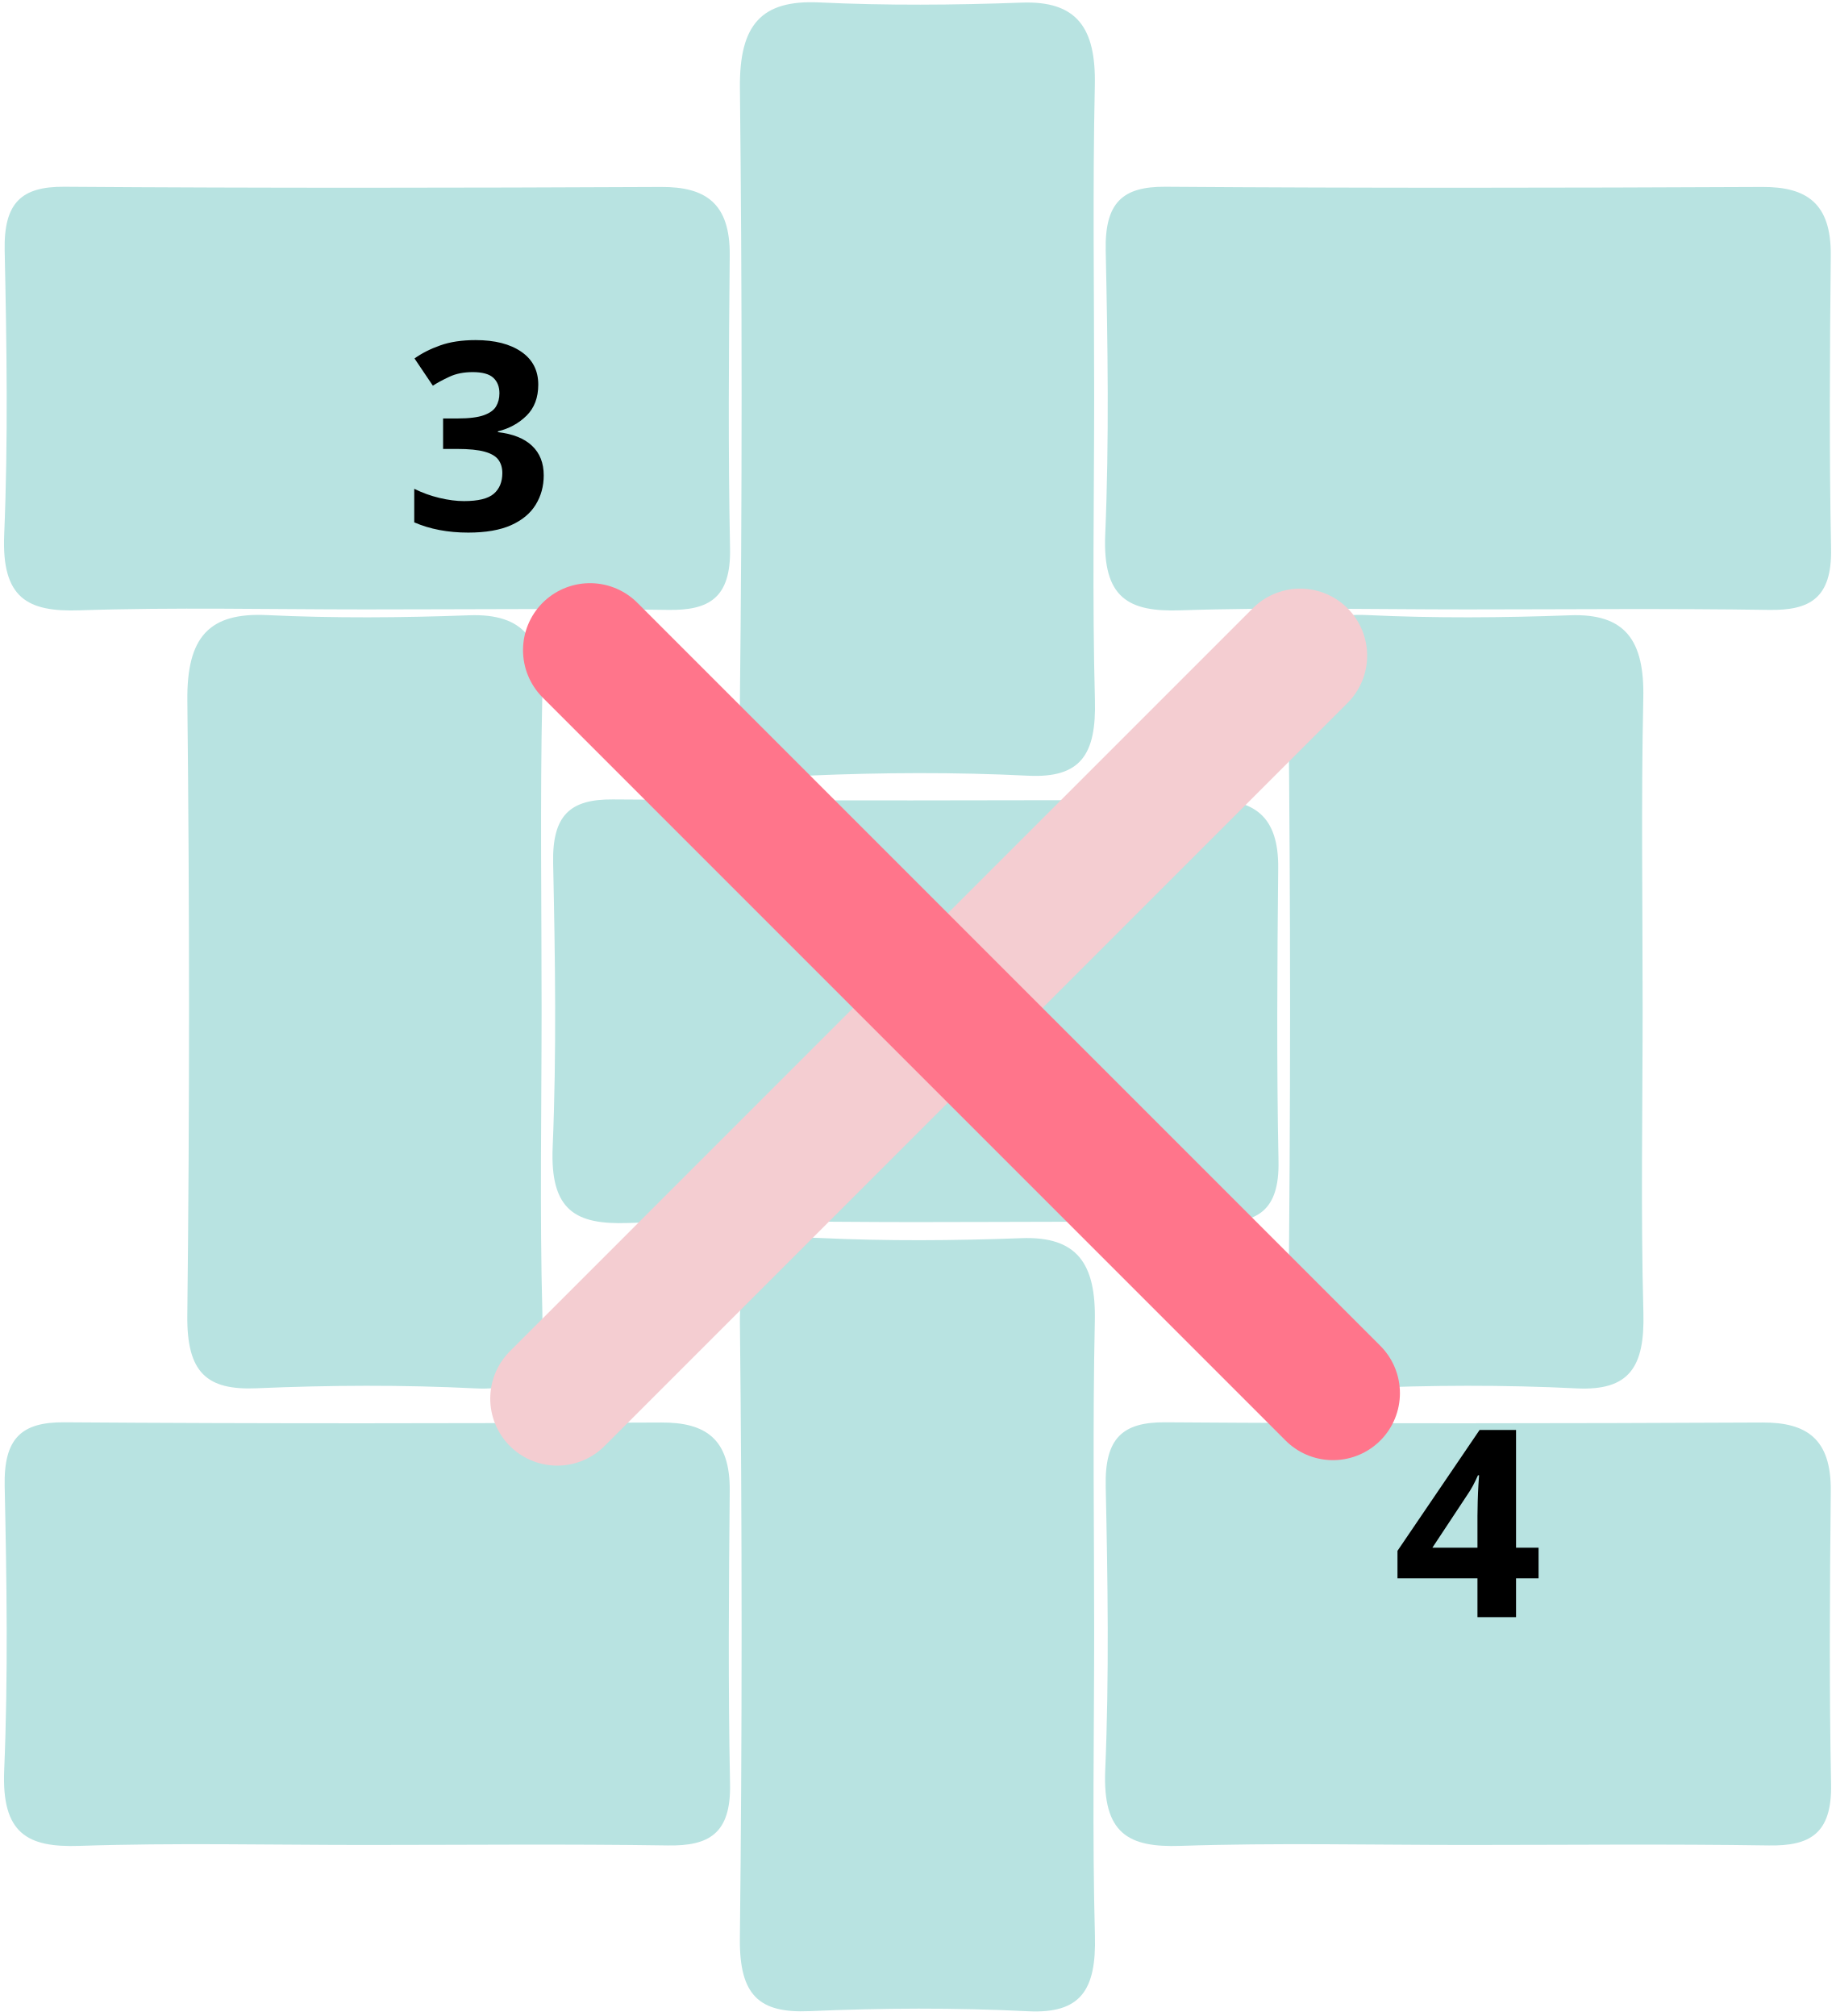
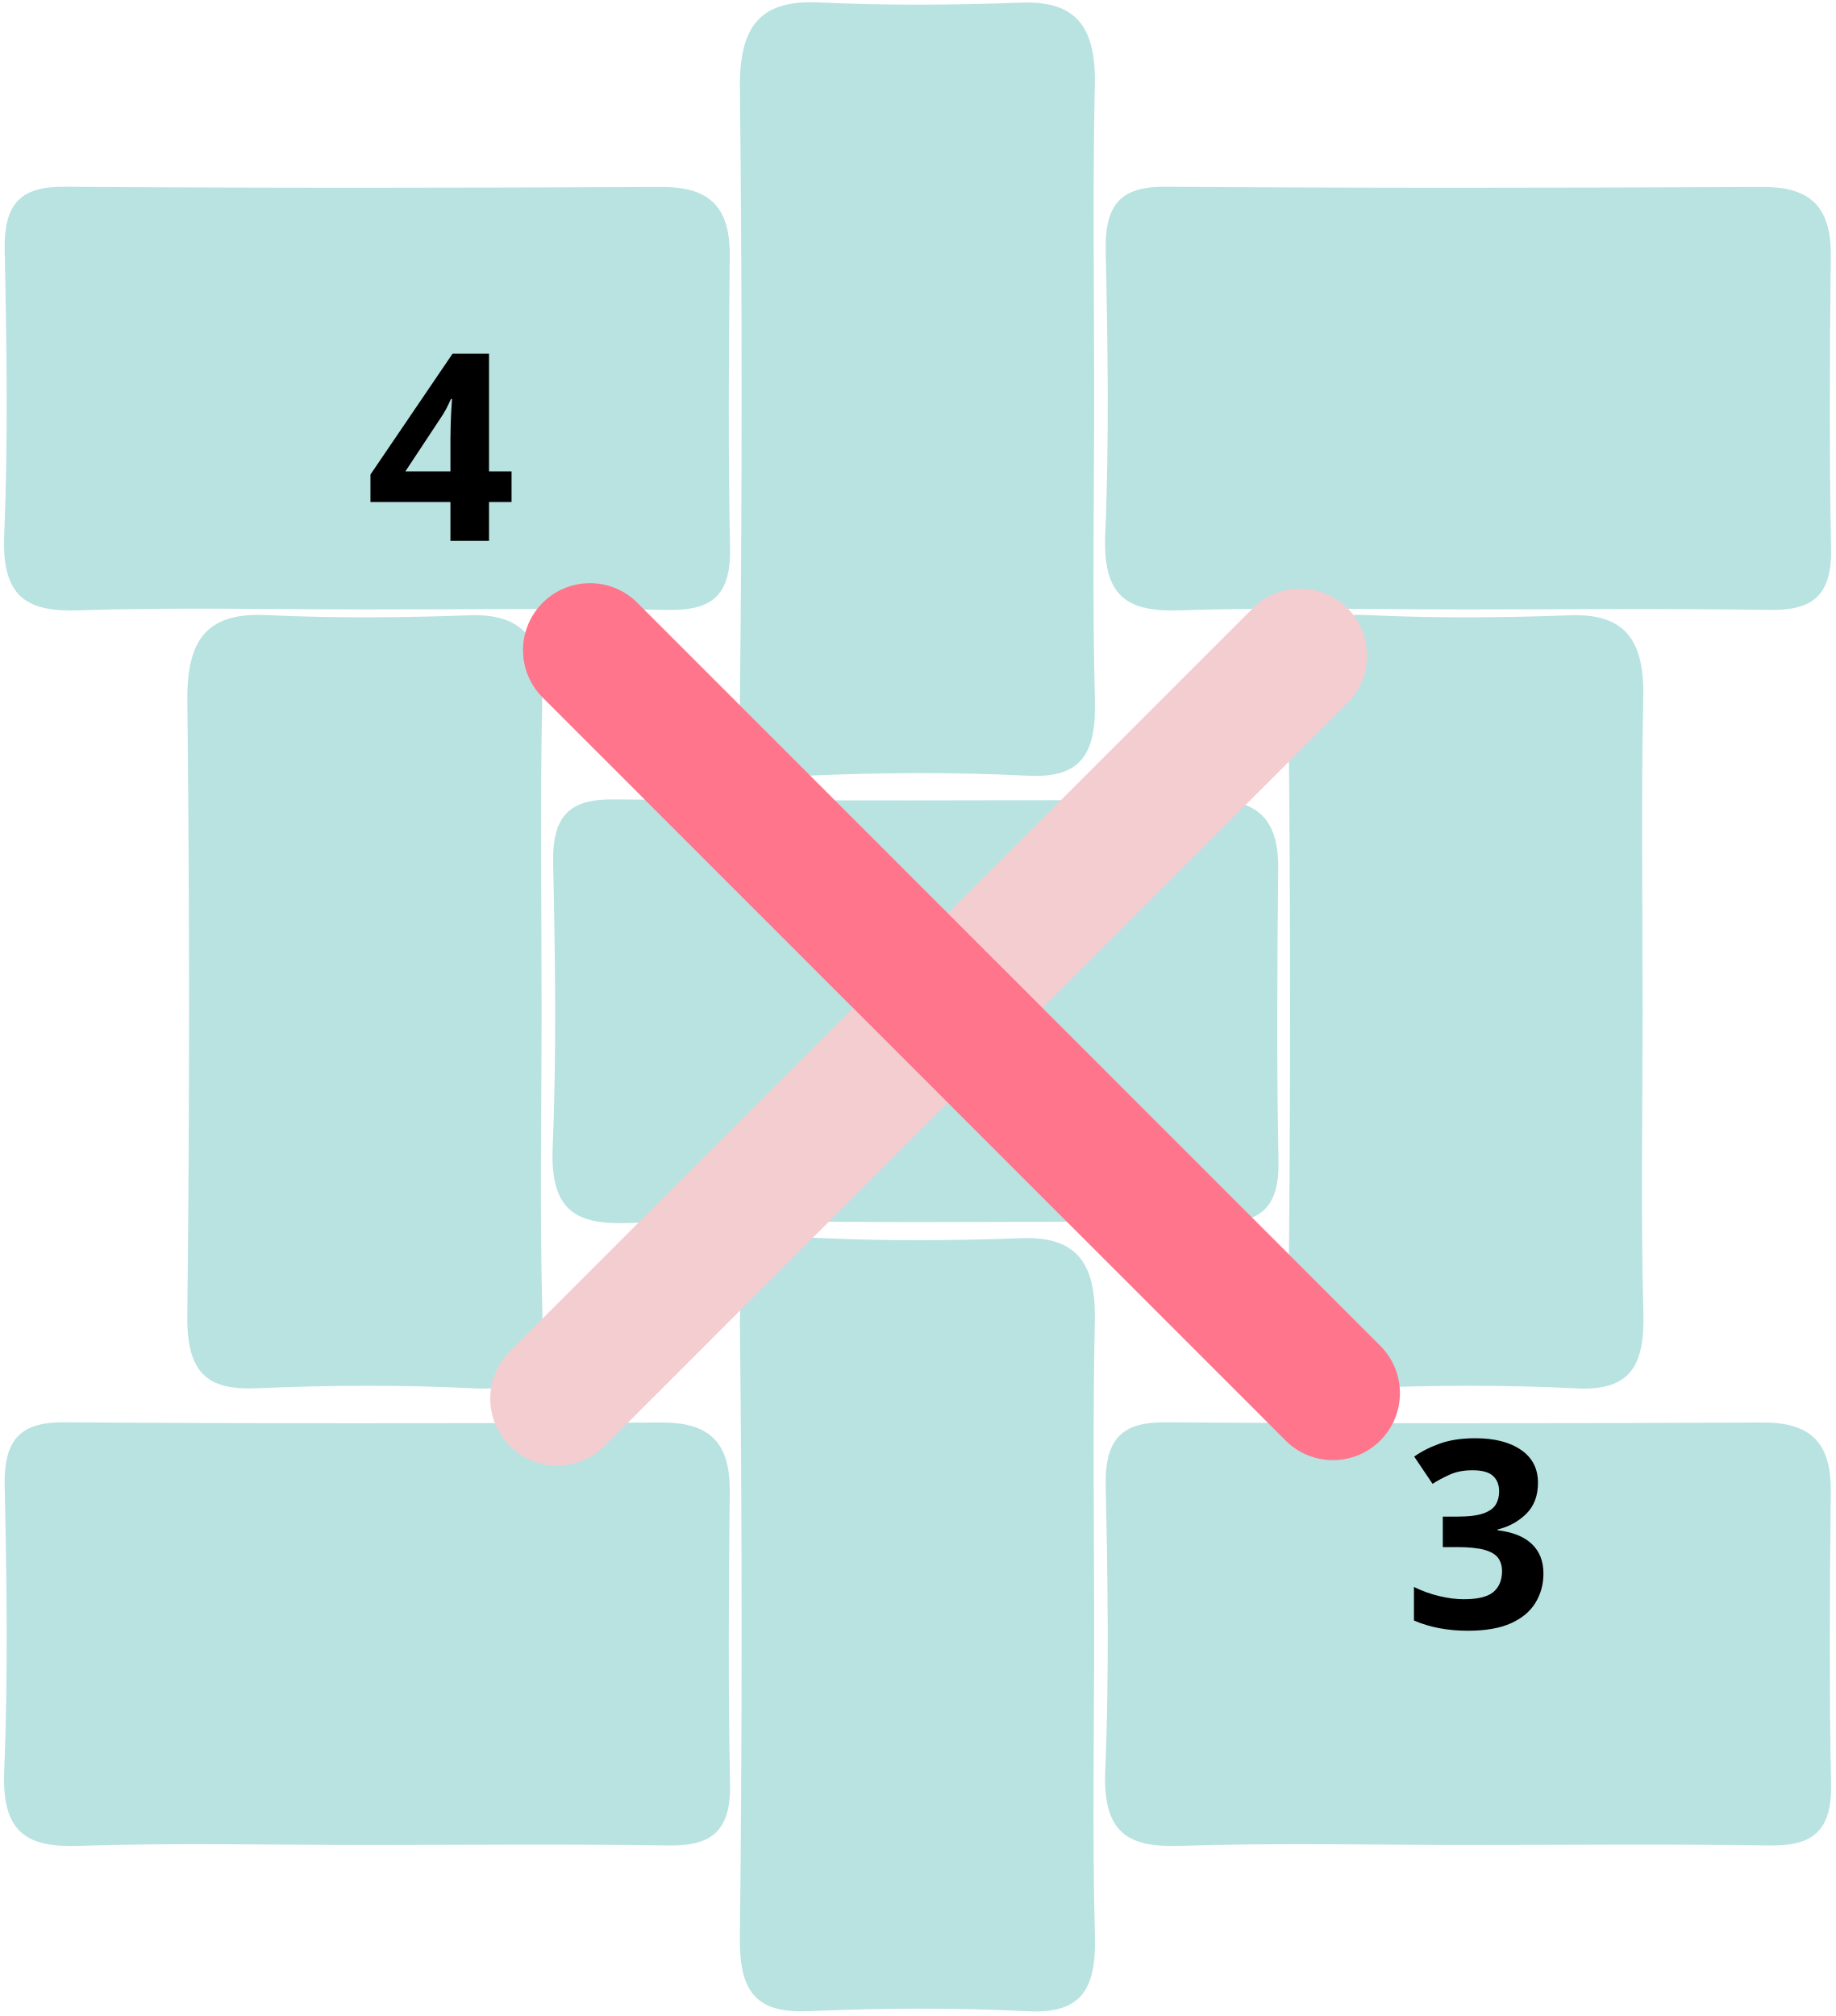
<svg xmlns="http://www.w3.org/2000/svg" width="100%" height="100%" viewBox="0 0 336 369" version="1.1" xml:space="preserve" style="fill-rule:evenodd;clip-rule:evenodd;stroke-linecap:round;stroke-linejoin:round;stroke-miterlimit:1.5;">
  <g>
    <path d="M268.397,337.693c-17.446,0.002 -34.905,-0.414 -52.334,0.169c-9.49,0.316 -14.238,-2.221 -13.747,-13.87c0.726,-17.292 0.459,-34.653 0.088,-51.973c-0.186,-8.762 3.059,-11.743 10.91,-11.687c36.431,0.26 72.863,0.209 109.294,0.039c8.106,-0.037 12.615,2.985 12.52,12.528c-0.174,17.883 -0.301,35.778 0.056,53.655c0.182,9.168 -3.956,11.341 -11.371,11.229c-18.469,-0.282 -36.944,-0.091 -55.416,-0.09" style="fill:#b8e3e1;fill-rule:nonzero;" />
    <path d="M200.29,298.879c-0.003,18.473 -0.353,36.954 0.139,55.41c0.265,9.924 -2.562,14.324 -12.239,13.842c-13.333,-0.666 -26.729,-0.594 -40.068,-0.019c-9.14,0.393 -12.803,-2.859 -12.685,-13.344c0.427,-37.498 0.414,-75.007 0.008,-112.507c-0.126,-11.672 3.971,-16.17 14.555,-15.667c12.309,0.585 24.67,0.489 36.988,0.035c10.096,-0.372 13.653,4.553 13.423,15.158c-0.411,19.022 -0.116,38.06 -0.121,57.092" style="fill:#b8e3e1;fill-rule:nonzero;" />
    <path d="M66.849,337.693c-17.446,0.002 -34.905,-0.414 -52.334,0.169c-9.49,0.316 -14.238,-2.221 -13.747,-13.87c0.726,-17.292 0.459,-34.653 0.088,-51.973c-0.187,-8.762 3.058,-11.743 10.909,-11.687c36.431,0.26 72.864,0.209 109.294,0.039c8.106,-0.037 12.615,2.985 12.521,12.528c-0.175,17.883 -0.301,35.778 0.056,53.655c0.182,9.168 -3.956,11.341 -11.372,11.229c-18.468,-0.282 -36.943,-0.091 -55.415,-0.09" style="fill:#b8e3e1;fill-rule:nonzero;" />
    <path d="M99.141,184.87c-0.003,18.473 -0.354,36.954 0.139,55.41c0.264,9.925 -2.563,14.324 -12.24,13.842c-13.333,-0.665 -26.729,-0.594 -40.068,-0.019c-9.139,0.393 -12.803,-2.859 -12.684,-13.344c0.426,-37.498 0.414,-75.007 0.007,-112.507c-0.126,-11.671 3.972,-16.17 14.555,-15.667c12.309,0.585 24.67,0.489 36.989,0.035c10.095,-0.372 13.652,4.553 13.422,15.158c-0.411,19.022 -0.116,38.06 -0.12,57.092" style="fill:#b8e3e1;fill-rule:nonzero;" />
    <path d="M300.689,184.87c-0.003,18.473 -0.354,36.954 0.139,55.41c0.264,9.925 -2.562,14.324 -12.239,13.842c-13.333,-0.665 -26.73,-0.594 -40.069,-0.019c-9.139,0.393 -12.803,-2.859 -12.684,-13.344c0.426,-37.498 0.414,-75.007 0.008,-112.507c-0.127,-11.671 3.971,-16.17 14.555,-15.667c12.308,0.585 24.67,0.489 36.988,0.035c10.095,-0.372 13.653,4.553 13.423,15.158c-0.411,19.022 -0.116,38.06 -0.121,57.092" style="fill:#b8e3e1;fill-rule:nonzero;" />
    <path d="M167.247,223.685c-17.446,0.001 -34.904,-0.415 -52.333,0.168c-9.49,0.316 -14.239,-2.221 -13.747,-13.87c0.726,-17.292 0.458,-34.653 0.088,-51.973c-0.187,-8.762 3.058,-11.743 10.909,-11.687c36.431,0.26 72.863,0.209 109.294,0.039c8.106,-0.037 12.615,2.985 12.521,12.528c-0.175,17.883 -0.302,35.778 0.055,53.655c0.182,9.168 -3.956,11.341 -11.371,11.229c-18.469,-0.282 -36.944,-0.091 -55.416,-0.089" style="fill:#b8e3e1;fill-rule:nonzero;" />
    <path d="M268.397,111.545c-17.446,0.002 -34.905,-0.415 -52.334,0.168c-9.49,0.316 -14.238,-2.22 -13.747,-13.87c0.726,-17.292 0.459,-34.653 0.088,-51.973c-0.186,-8.762 3.059,-11.743 10.91,-11.687c36.431,0.26 72.863,0.21 109.294,0.039c8.106,-0.037 12.615,2.985 12.52,12.528c-0.174,17.883 -0.301,35.779 0.056,53.656c0.182,9.167 -3.956,11.341 -11.371,11.228c-18.469,-0.282 -36.944,-0.091 -55.416,-0.089" style="fill:#b8e3e1;fill-rule:nonzero;" />
    <path d="M200.29,72.73c-0.003,18.473 -0.353,36.954 0.139,55.41c0.265,9.925 -2.562,14.324 -12.239,13.842c-13.333,-0.665 -26.729,-0.594 -40.068,-0.019c-9.14,0.393 -12.803,-2.859 -12.685,-13.344c0.427,-37.498 0.414,-75.007 0.008,-112.506c-0.126,-11.672 3.971,-16.171 14.555,-15.668c12.309,0.585 24.67,0.489 36.988,0.035c10.096,-0.372 13.653,4.553 13.423,15.158c-0.411,19.023 -0.116,38.06 -0.121,57.092" style="fill:#b8e3e1;fill-rule:nonzero;" />
    <path d="M66.849,111.545c-17.446,0.002 -34.905,-0.415 -52.334,0.168c-9.49,0.316 -14.238,-2.22 -13.747,-13.87c0.726,-17.292 0.459,-34.653 0.088,-51.973c-0.187,-8.762 3.058,-11.743 10.909,-11.687c36.431,0.26 72.864,0.21 109.294,0.039c8.106,-0.037 12.615,2.985 12.521,12.528c-0.175,17.883 -0.301,35.779 0.056,53.656c0.182,9.167 -3.956,11.341 -11.372,11.228c-18.468,-0.282 -36.943,-0.091 -55.415,-0.089" style="fill:#b8e3e1;fill-rule:nonzero;" />
    <path d="M102,256l136,-136" style="fill:none;stroke:#f4cdd1;stroke-width:24.52px;" />
    <path d="M108,119l136,136" style="fill:none;stroke:#ff758b;stroke-width:24.52px;" />
-     <text x="255px" y="296px" style="font-family:'Raleway-Black', 'Raleway', sans-serif;font-weight:900;font-size:48px;">4</text>
-     <text x="74px" y="97px" style="font-family:'Raleway-Black', 'Raleway', sans-serif;font-weight:900;font-size:48px;">3</text>
+     <text x="67px" y="99px" style="font-family:'Raleway-Black', 'Raleway', sans-serif;font-weight:900;font-size:48px;">4</text>
+     <text x="257px" y="298px" style="font-family:'Raleway-Black', 'Raleway', sans-serif;font-weight:900;font-size:48px;">3</text>
  </g>
</svg>
